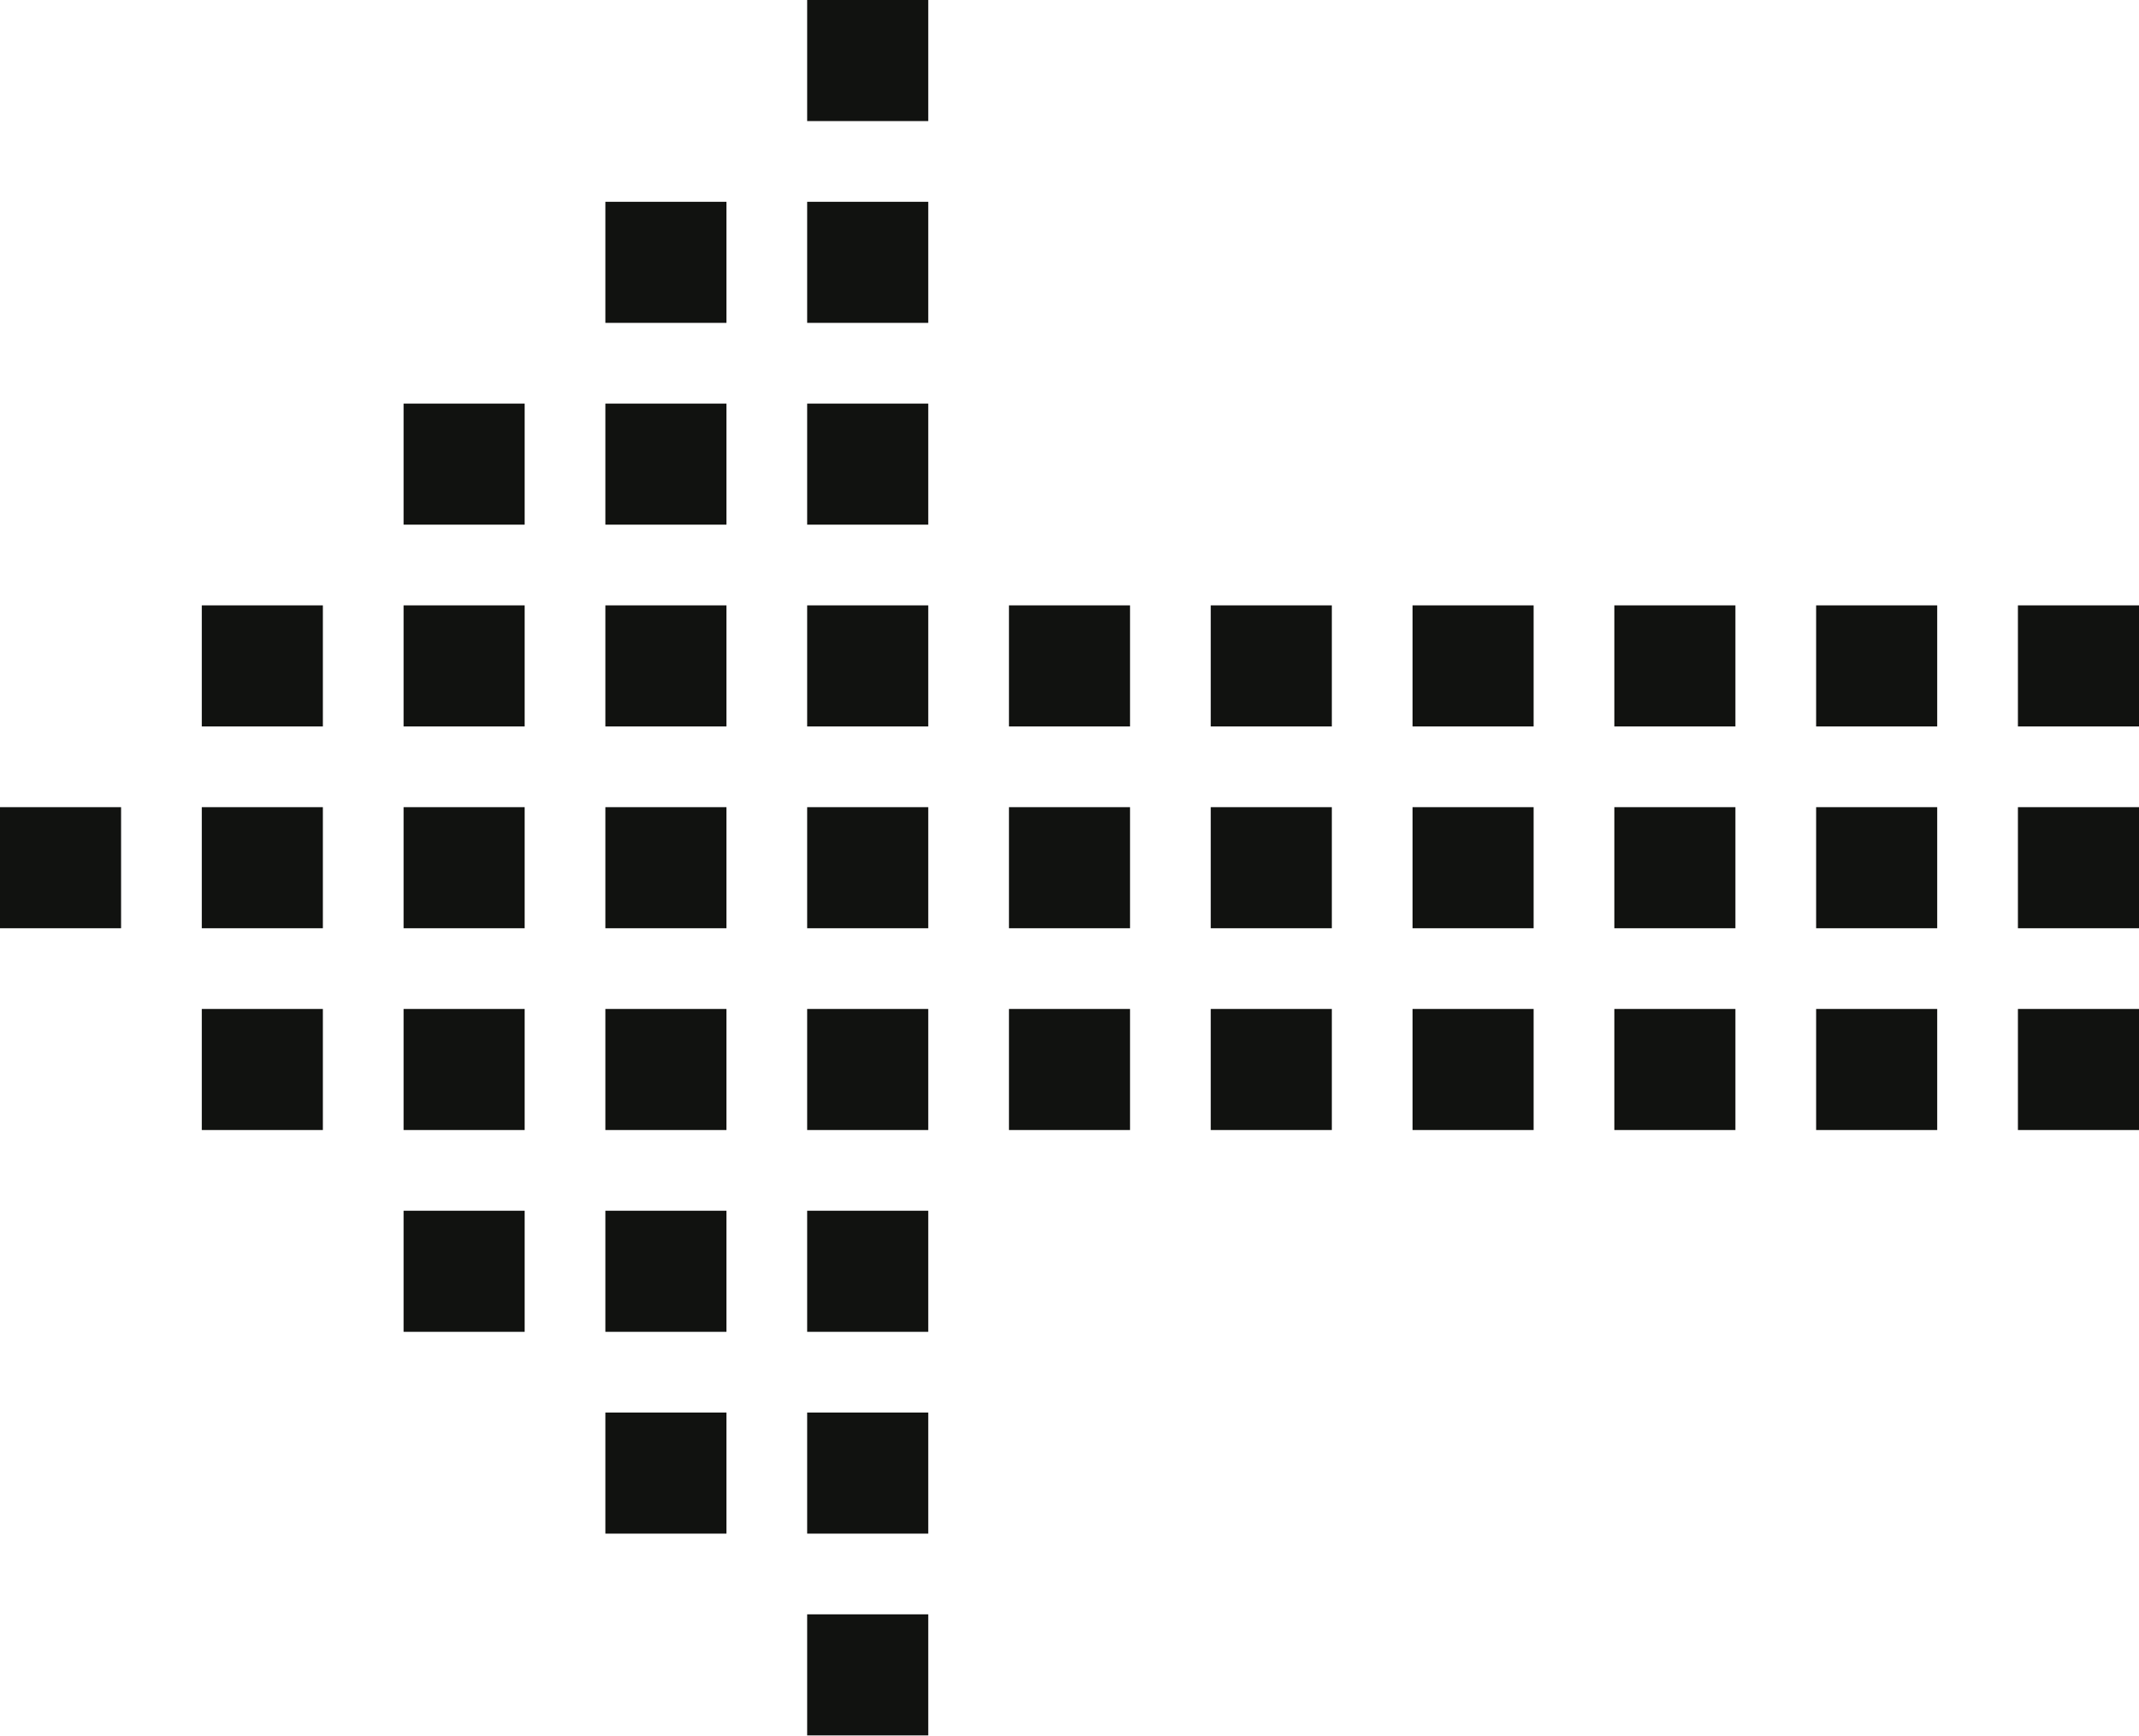
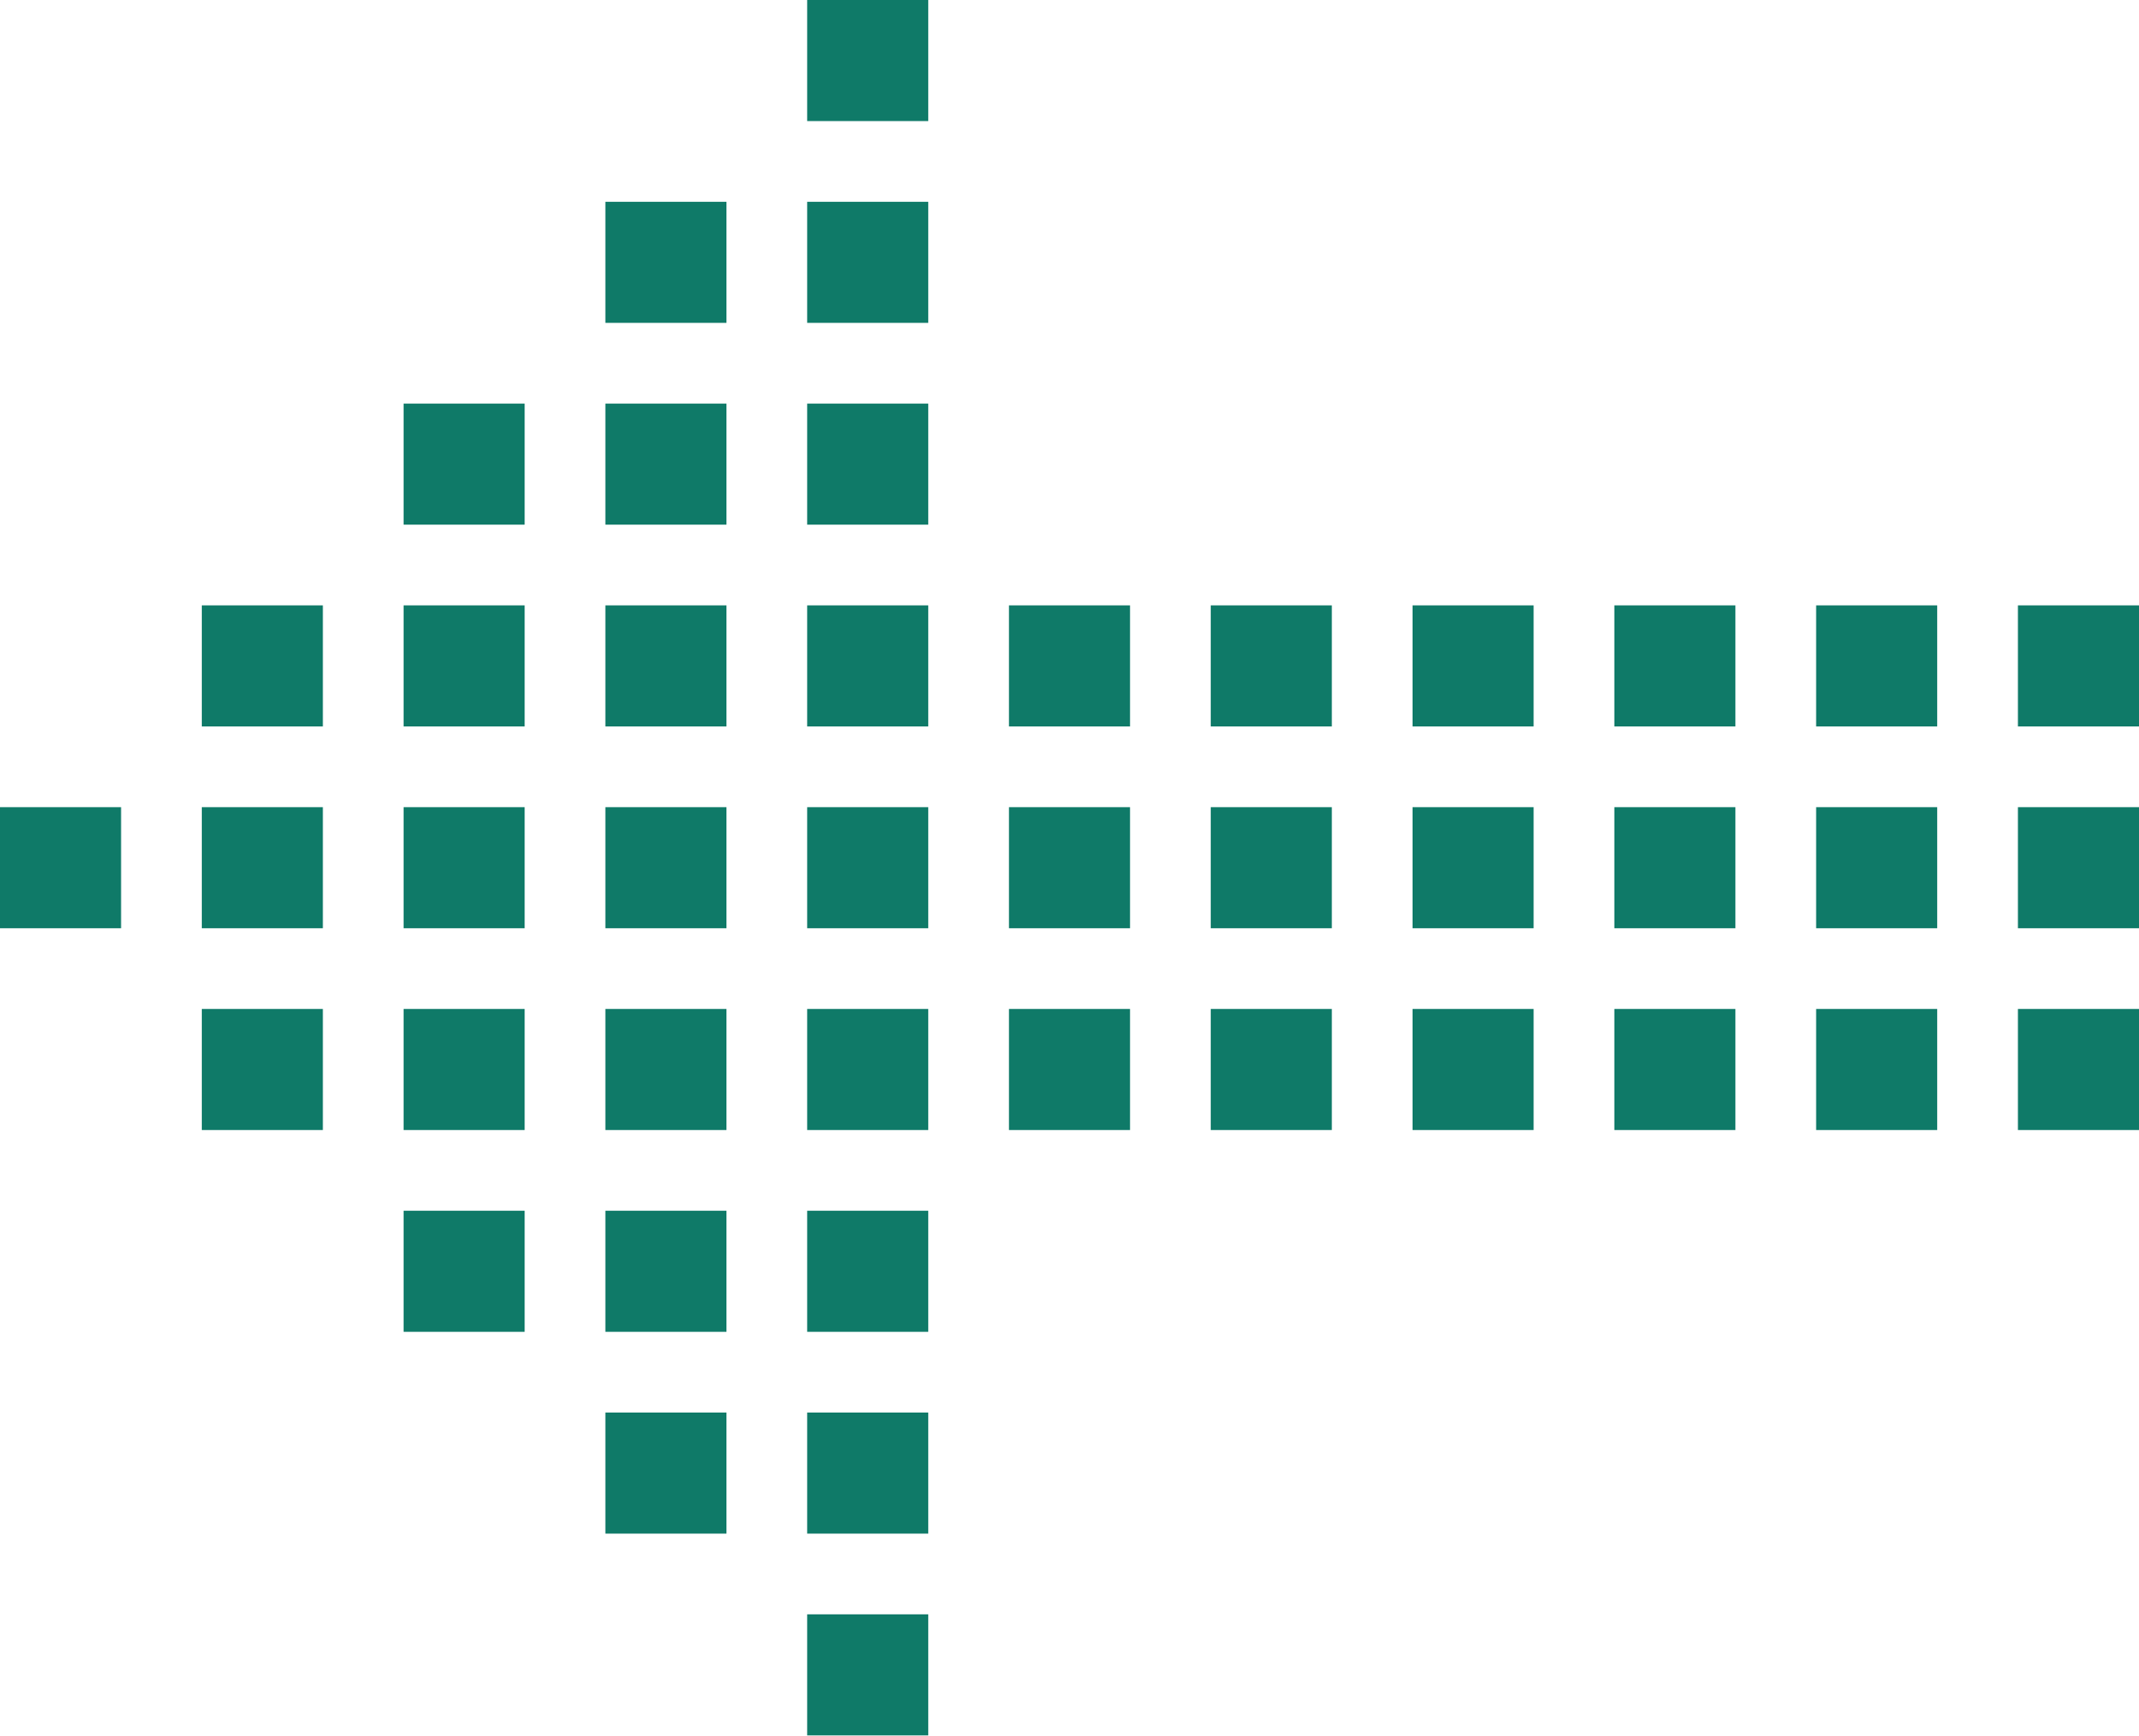
<svg xmlns="http://www.w3.org/2000/svg" width="212" height="172" viewBox="0 0 212 172" fill="none">
-   <path d="M92 0H80V12H92V0Z" fill="#111210" />
-   <path d="M72 20H60V32H72V20Z" fill="#111210" />
-   <path d="M92 20H80V32H92V20Z" fill="#111210" />
-   <path d="M52 40H40V52H52V40Z" fill="#111210" />
-   <path d="M72 40H60V52H72V40Z" fill="#111210" />
-   <path d="M92 40H80V52H92V40Z" fill="#111210" />
-   <path d="M32 60H20V72H32V60Z" fill="#111210" />
-   <path d="M52 60H40V72H52V60Z" fill="#111210" />
-   <path d="M72 60H60V72H72V60Z" fill="#111210" />
-   <path d="M92 60H80V72H92V60Z" fill="#111210" />
-   <path d="M112 60H100V72H112V60Z" fill="#111210" />
-   <path d="M132 60H120V72H132V60Z" fill="#111210" />
-   <path d="M152 60H140V72H152V60Z" fill="#111210" />
-   <path d="M172 60H160V72H172V60Z" fill="#111210" />
-   <path d="M192 60H180V72H192V60Z" fill="#111210" />
-   <path d="M212 60H200V72H212V60Z" fill="#111210" />
-   <path d="M12 80H0V92H12V80Z" fill="#111210" />
-   <path d="M32 80H20V92H32V80Z" fill="#111210" />
-   <path d="M52 80H40V92H52V80Z" fill="#111210" />
-   <path d="M72 80H60V92H72V80Z" fill="#111210" />
-   <path d="M92 80H80V92H92V80Z" fill="#111210" />
-   <path d="M112 80H100V92H112V80Z" fill="#111210" />
-   <path d="M132 80H120V92H132V80Z" fill="#111210" />
-   <path d="M152 80H140V92H152V80Z" fill="#111210" />
-   <path d="M172 80H160V92H172V80Z" fill="#111210" />
-   <path d="M192 80H180V92H192V80Z" fill="#111210" />
-   <path d="M212 80H200V92H212V80Z" fill="#111210" />
-   <path d="M32 100H20V112H32V100Z" fill="#111210" />
-   <path d="M52 100H40V112H52V100Z" fill="#111210" />
-   <path d="M72 100H60V112H72V100Z" fill="#111210" />
-   <path d="M92 100H80V112H92V100Z" fill="#111210" />
-   <path d="M112 100H100V112H112V100Z" fill="#111210" />
-   <path d="M132 100H120V112H132V100Z" fill="#111210" />
-   <path d="M152 100H140V112H152V100Z" fill="#111210" />
-   <path d="M172 100H160V112H172V100Z" fill="#111210" />
-   <path d="M192 100H180V112H192V100Z" fill="#111210" />
-   <path d="M212 100H200V112H212V100Z" fill="#111210" />
-   <path d="M52 120H40V132H52V120Z" fill="#111210" />
-   <path d="M72 120H60V132H72V120Z" fill="#111210" />
-   <path d="M92 120H80V132H92V120Z" fill="#111210" />
-   <path d="M72 140H60V152H72V140Z" fill="#111210" />
-   <path d="M92 140H80V152H92V140Z" fill="#111210" />
-   <path d="M92 160H80V172H92V160Z" fill="#111210" />
+   <path d="M92 0H80V12H92V0Z" fill="#0F7A68" />
+   <path d="M72 20H60V32H72V20Z" fill="#0F7A68" />
+   <path d="M92 20H80V32H92V20Z" fill="#0F7A68" />
+   <path d="M52 40H40V52H52V40Z" fill="#0F7A68" />
+   <path d="M72 40H60V52H72V40Z" fill="#0F7A68" />
+   <path d="M92 40H80V52H92V40Z" fill="#0F7A68" />
+   <path d="M32 60H20V72H32V60Z" fill="#0F7A68" />
+   <path d="M52 60H40V72H52V60Z" fill="#0F7A68" />
+   <path d="M72 60H60V72H72V60Z" fill="#0F7A68" />
+   <path d="M92 60H80V72H92V60Z" fill="#0F7A68" />
+   <path d="M112 60H100V72H112V60Z" fill="#0F7A68" />
+   <path d="M132 60H120V72H132V60Z" fill="#0F7A68" />
+   <path d="M152 60H140V72H152V60Z" fill="#0F7A68" />
+   <path d="M172 60H160V72H172V60Z" fill="#0F7A68" />
+   <path d="M192 60H180V72H192V60Z" fill="#0F7A68" />
+   <path d="M212 60H200V72H212V60Z" fill="#0F7A68" />
+   <path d="M12 80H0V92H12V80Z" fill="#0F7A68" />
+   <path d="M32 80H20V92H32V80Z" fill="#0F7A68" />
+   <path d="M52 80H40V92H52V80Z" fill="#0F7A68" />
+   <path d="M72 80H60V92H72V80Z" fill="#0F7A68" />
+   <path d="M92 80H80V92H92V80Z" fill="#0F7A68" />
+   <path d="M112 80H100V92H112V80Z" fill="#0F7A68" />
+   <path d="M132 80H120V92H132V80Z" fill="#0F7A68" />
+   <path d="M152 80H140V92H152V80Z" fill="#0F7A68" />
+   <path d="M172 80H160V92H172V80Z" fill="#0F7A68" />
+   <path d="M192 80H180V92H192V80Z" fill="#0F7A68" />
+   <path d="M212 80H200V92H212V80Z" fill="#0F7A68" />
+   <path d="M32 100H20V112H32V100Z" fill="#0F7A68" />
+   <path d="M52 100H40V112H52V100Z" fill="#0F7A68" />
+   <path d="M72 100H60V112H72V100Z" fill="#0F7A68" />
+   <path d="M92 100H80V112H92V100Z" fill="#0F7A68" />
+   <path d="M112 100H100V112H112V100Z" fill="#0F7A68" />
+   <path d="M132 100H120V112H132V100Z" fill="#0F7A68" />
+   <path d="M152 100H140V112H152V100Z" fill="#0F7A68" />
+   <path d="M172 100H160V112H172V100Z" fill="#0F7A68" />
+   <path d="M192 100H180V112H192V100Z" fill="#0F7A68" />
+   <path d="M212 100H200V112H212V100Z" fill="#0F7A68" />
+   <path d="M52 120H40V132H52V120Z" fill="#0F7A68" />
+   <path d="M72 120H60V132H72V120Z" fill="#0F7A68" />
+   <path d="M92 120H80V132H92V120Z" fill="#0F7A68" />
+   <path d="M72 140H60V152H72V140Z" fill="#0F7A68" />
+   <path d="M92 140H80V152H92V140Z" fill="#0F7A68" />
+   <path d="M92 160H80V172H92V160Z" fill="#0F7A68" />
</svg>
